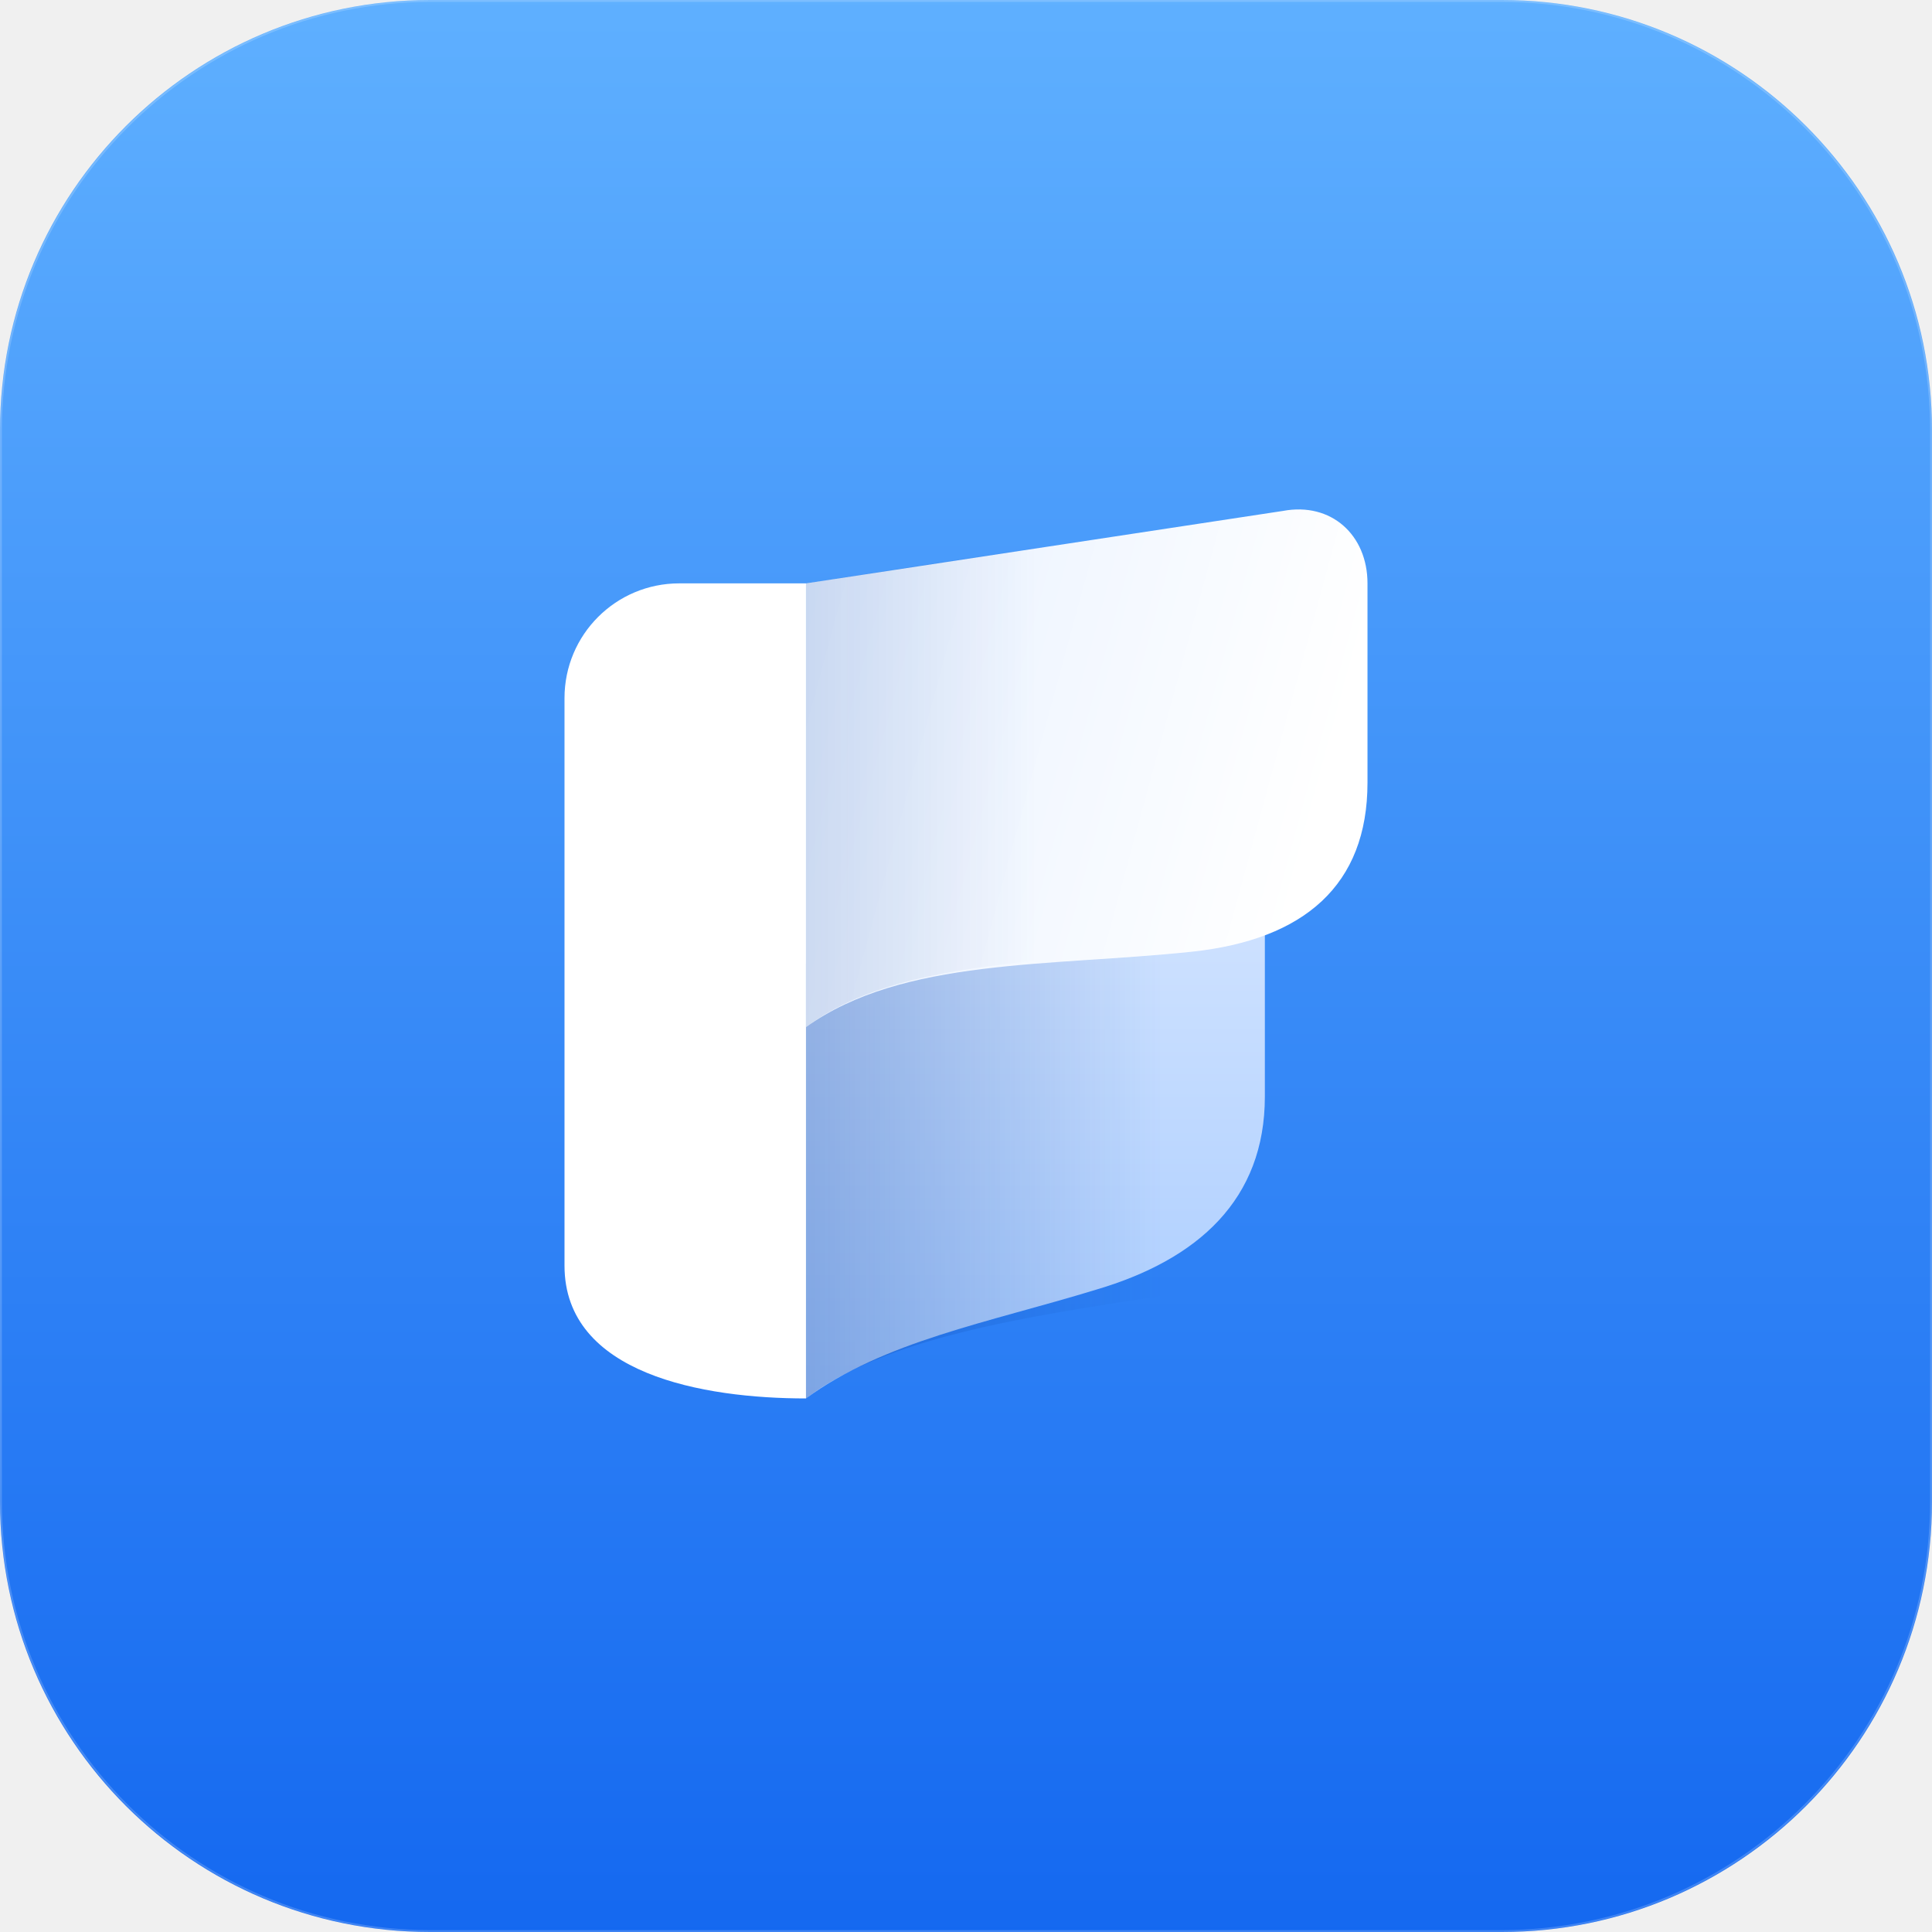
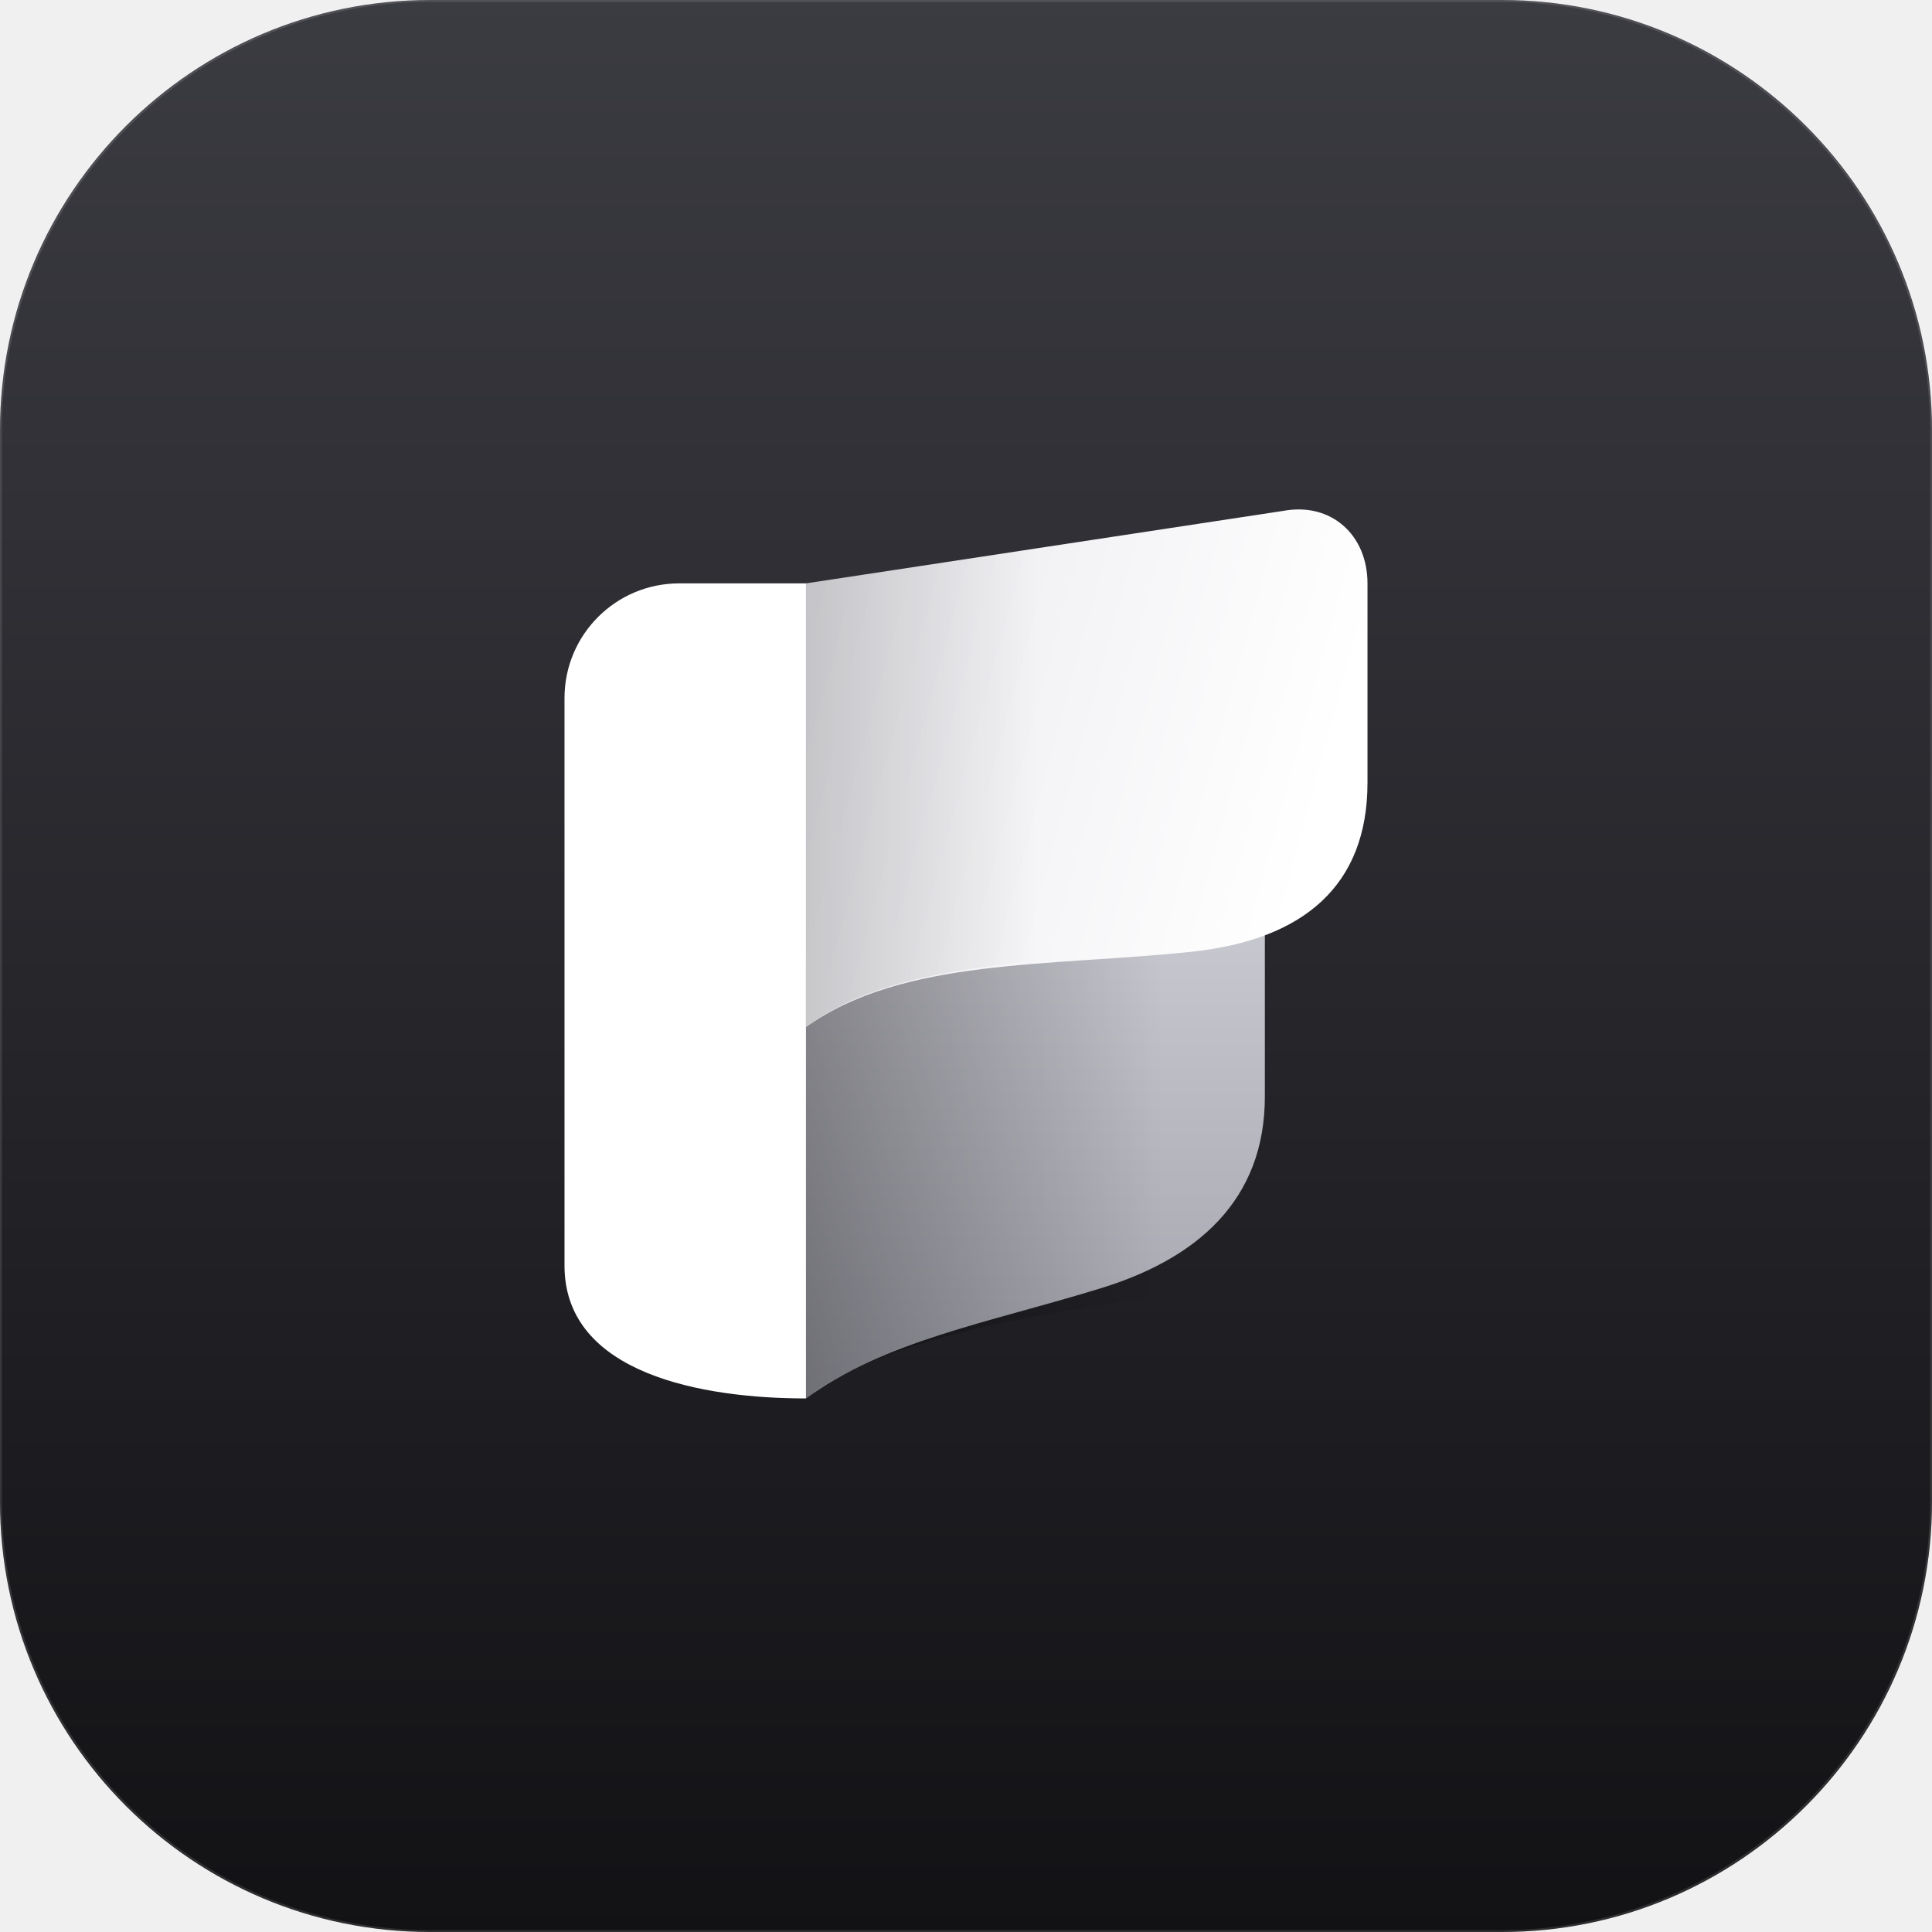
<svg xmlns="http://www.w3.org/2000/svg" viewBox="0 0 1024 1024" width="1024" height="1024">
  <defs>
    <linearGradient id="tile" x1="0" y1="0" x2="0" y2="1">
-       <stop offset="0" stop-color="#5fb0ff" />
-       <stop offset="1" stop-color="#1468f0" />
+       <stop offset="0" stop-color="#3b3b42" />
+       <stop offset="1" stop-color="#121215" />
    </linearGradient>
    <linearGradient id="top" x1="0" y1="0" x2="1" y2="0.25">
-       <stop offset="0" stop-color="#e6f0ff" />
+       <stop offset="0" stop-color="#e9e9ee" />
      <stop offset="1" stop-color="#ffffff" />
    </linearGradient>
    <linearGradient id="low" x1="0" y1="0" x2="0" y2="1">
-       <stop offset="0" stop-color="#cfe2ff" />
-       <stop offset="1" stop-color="#a9ccff" />
+       <stop offset="0" stop-color="#c9c9d1" />
+       <stop offset="1" stop-color="#a3a3ad" />
    </linearGradient>
    <linearGradient id="fold" x1="0" y1="0" x2="1" y2="0">
-       <stop offset="0" stop-color="#0b3f9e" stop-opacity=".28" />
-       <stop offset="1" stop-color="#0b3f9e" stop-opacity="0" />
+       <stop offset="0" stop-color="#000000" stop-opacity=".32" />
+       <stop offset="1" stop-color="#000000" stop-opacity="0" />
    </linearGradient>
  </defs>
  <rect x="0" y="0" width="1024" height="1024" rx="228" fill="url(#tile)" />
-   <rect x="0.5" y="0.5" width="1023" height="1023" rx="228" fill="none" stroke="#ffffff" stroke-opacity=".18" />
+   <rect x="0.5" y="0.5" width="1023" height="1023" rx="228" fill="none" stroke="#ffffff" stroke-opacity=".12" />
  <g transform="translate(512 506) scale(16) translate(-33.7 -32.9)">
    <path d="M20.4 24.4 C20.4 22.3 22.1 20.6 24.2 20.6 L28.4 20.6 L28.4 47.6 C25 47.6 20.4 46.8 20.4 43.2 Z" fill="#ffffff" />
    <path d="M28.4 33.2 C31.6 31.9 35.8 31.3 40.2 31.3 L43.6 31.3 L43.6 37.6 C43.6 41 41.4 43 38 44 C34.4 45.1 31 45.7 28.4 47.6 Z" fill="url(#low)" />
    <path d="M28.4 33.2 C31.6 31.9 35.8 31.3 40.2 31.3 L40.2 44.2 C35.6 44.9 31 45.6 28.4 47.6 Z" fill="url(#fold)" />
    <path d="M28.4 20.6 L44.2 18.2 C45.8 17.9 47 19 47 20.6 L47 27.2 C47 30.6 44.9 32.4 41.2 32.8 C36.5 33.3 31.6 33 28.4 35.3 Z" fill="url(#top)" />
    <path d="M28.4 20.6 L36 19.4 L36 33.1 C33.2 33.4 30.4 33.8 28.4 35.3 Z" fill="url(#fold)" opacity=".5" />
  </g>
</svg>
